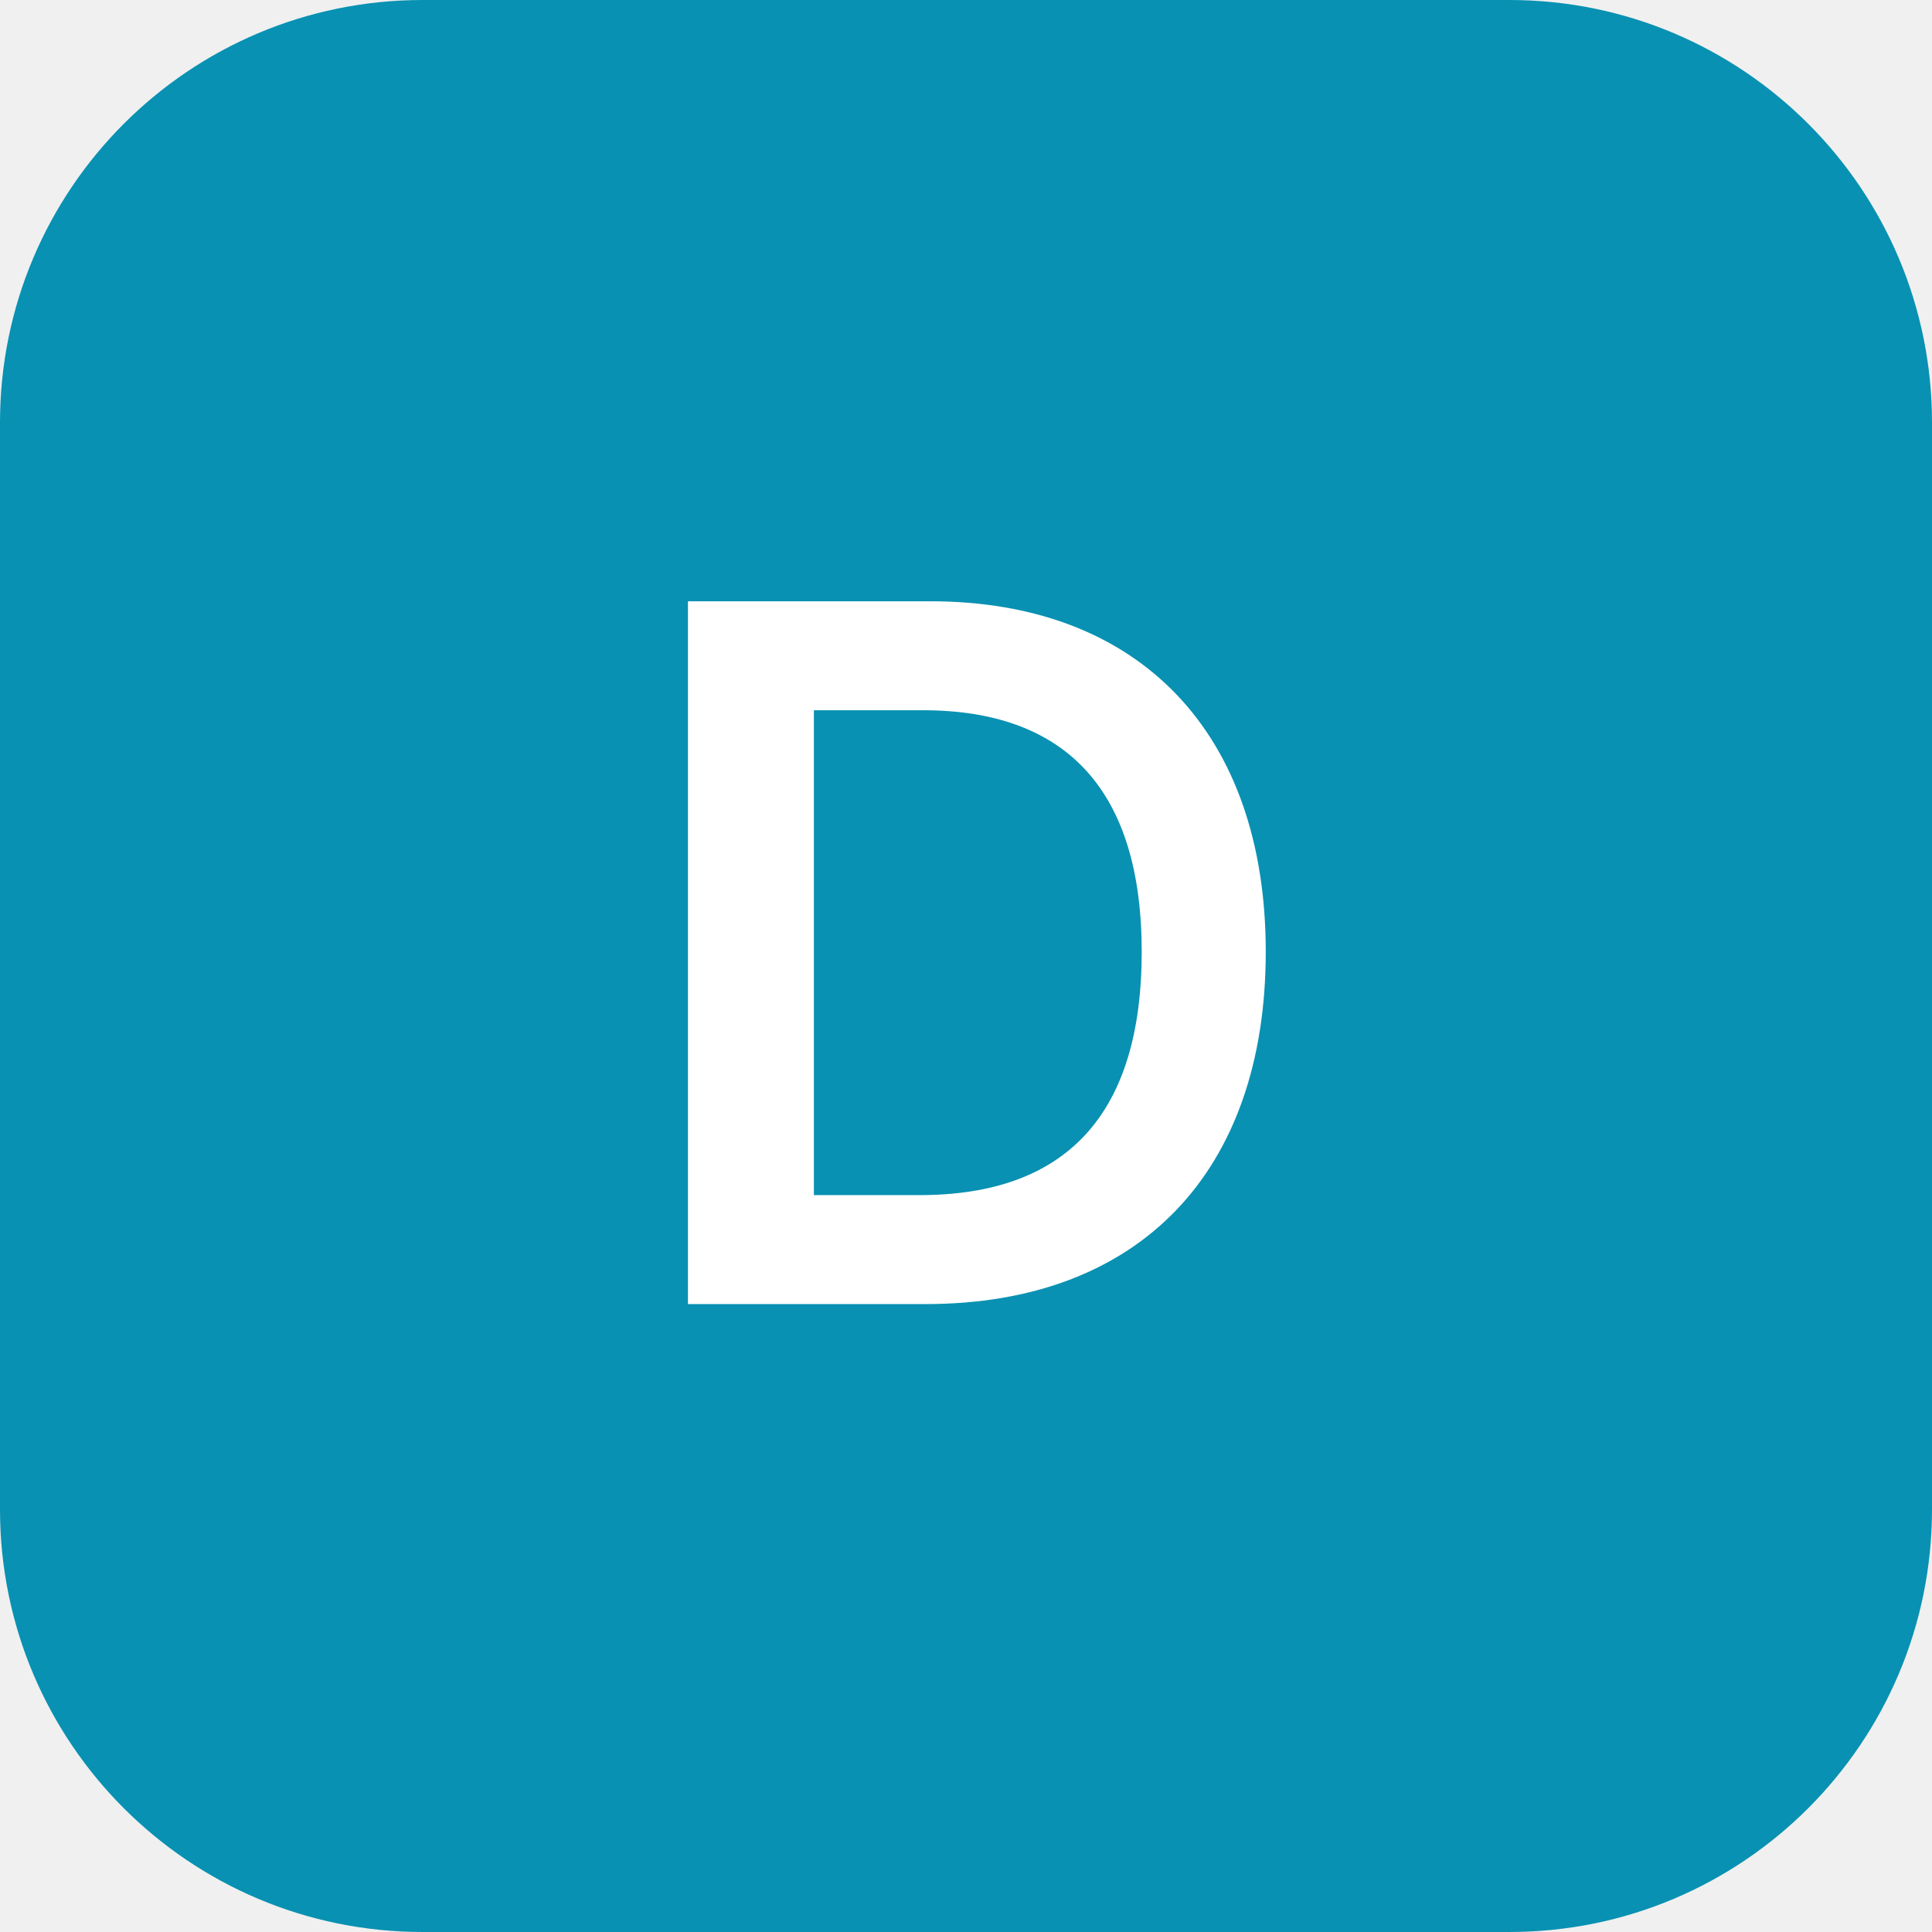
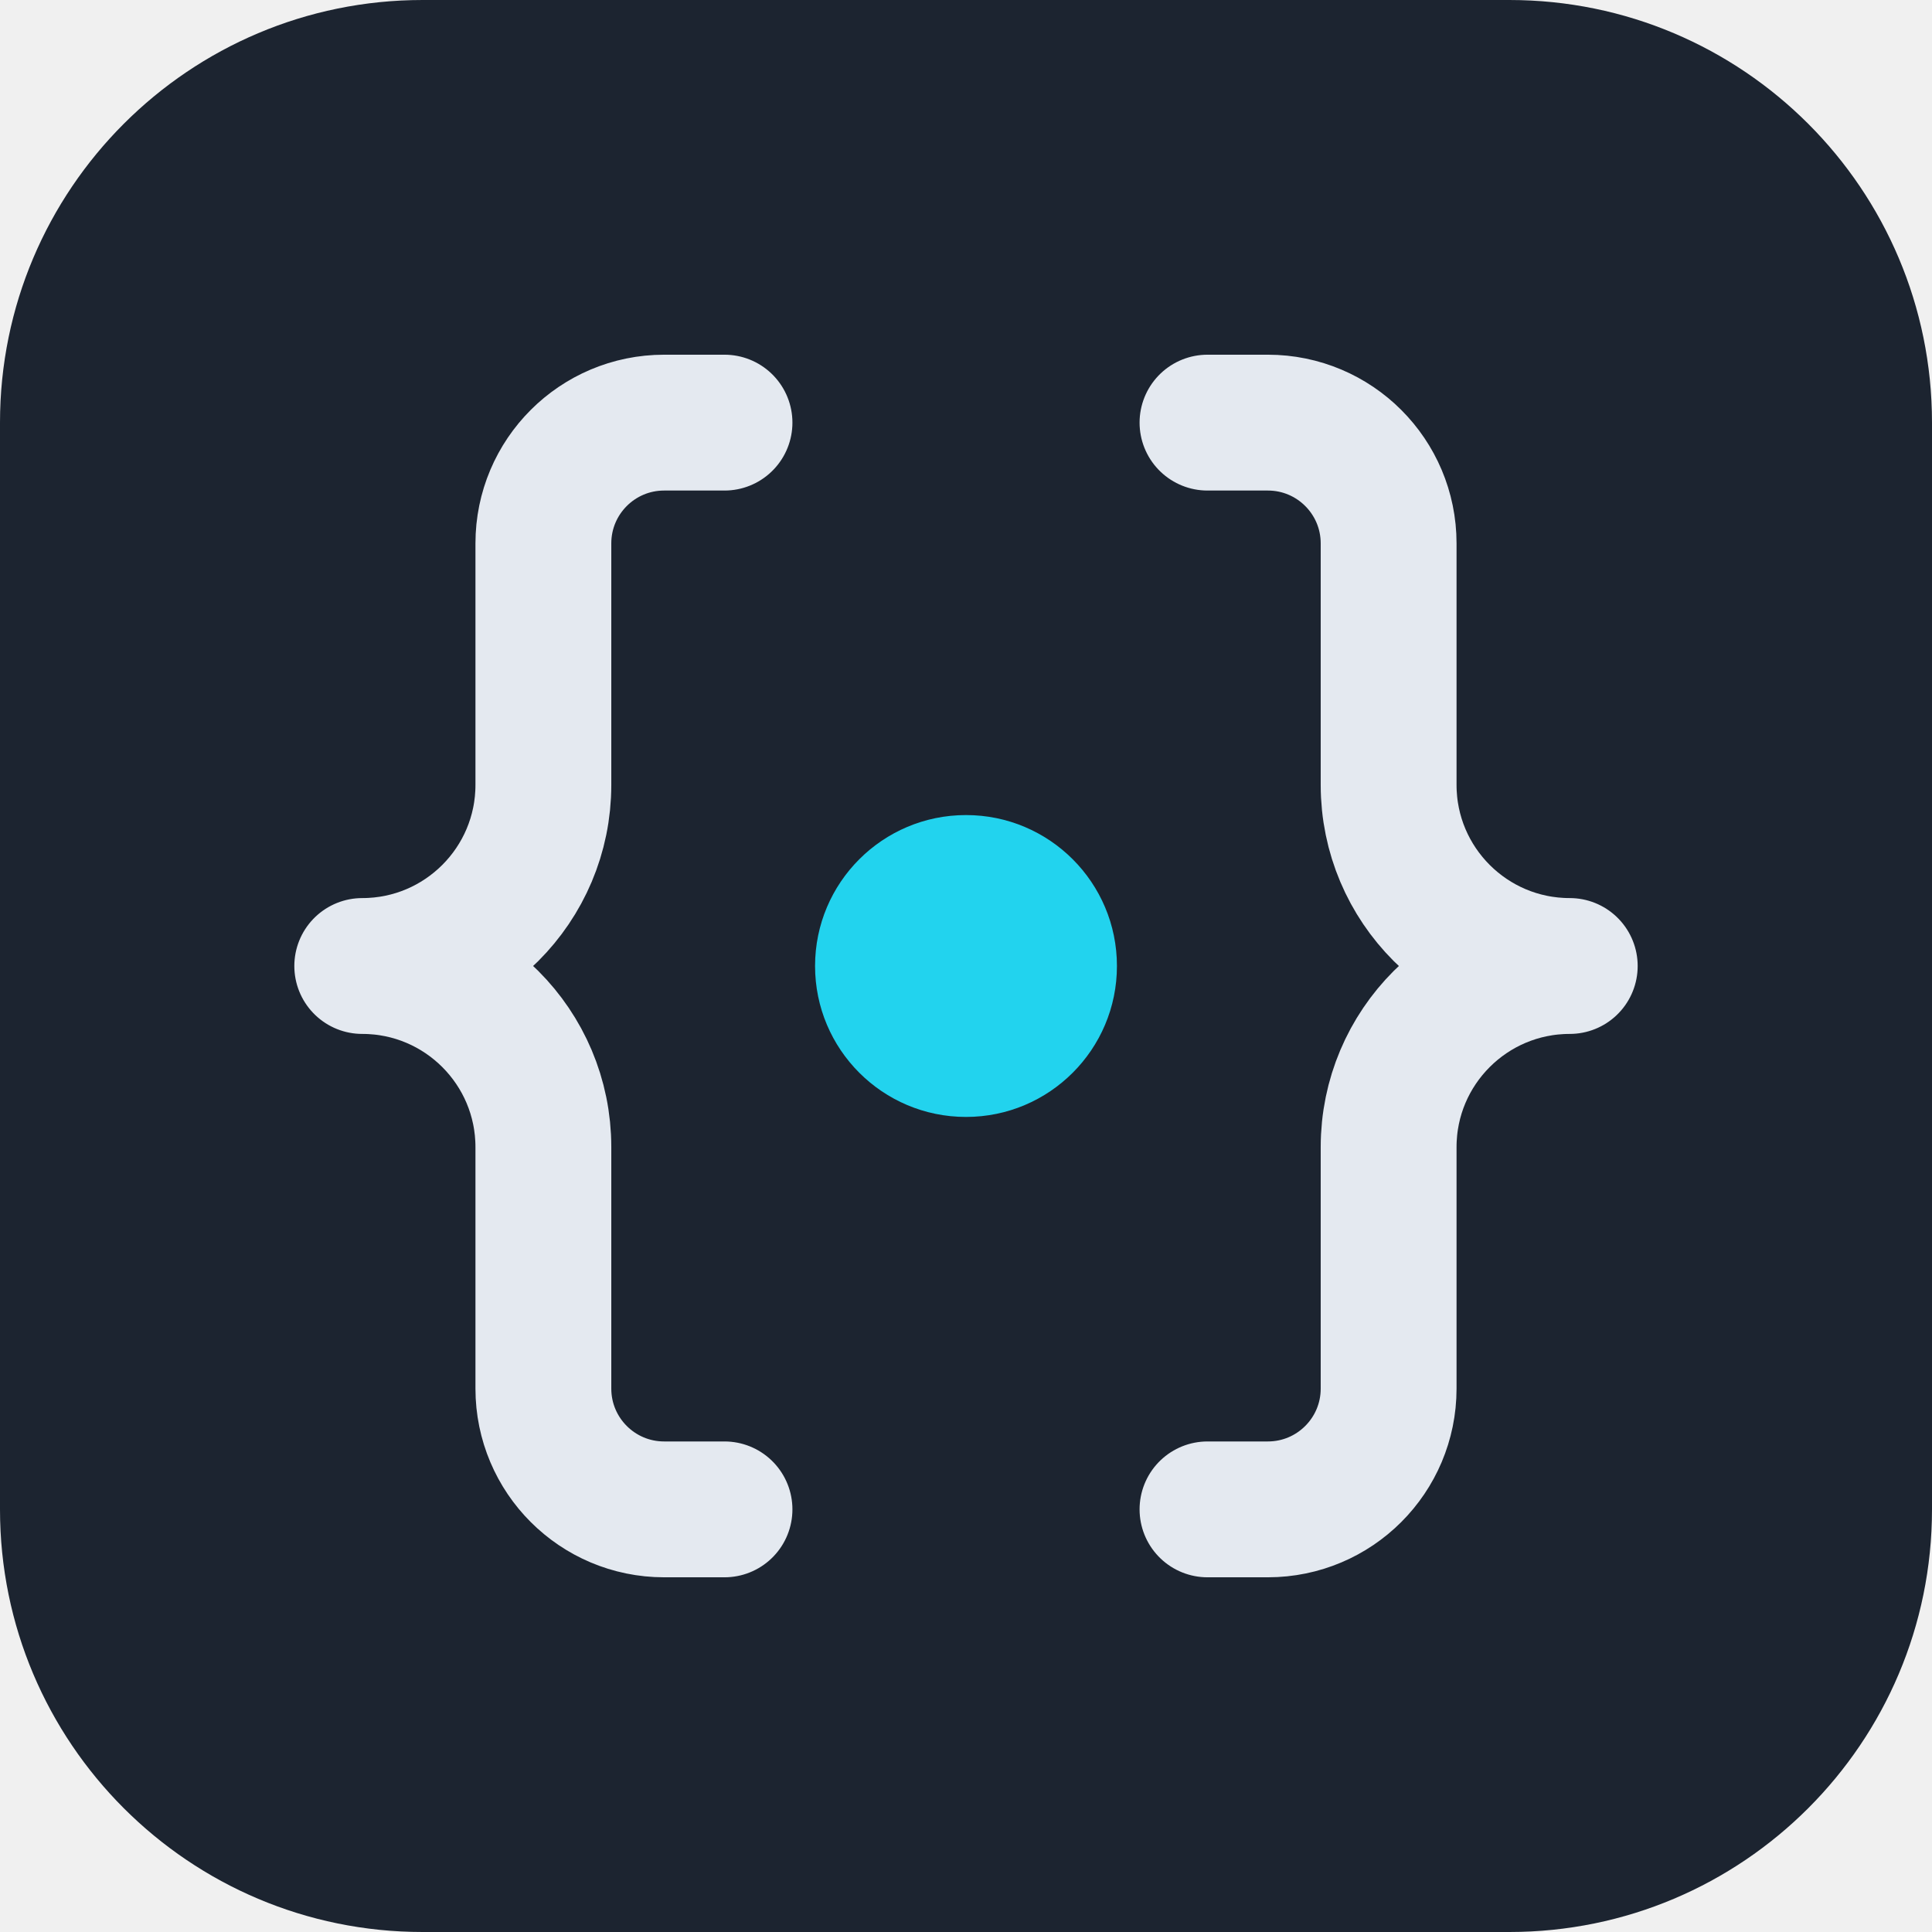
<svg xmlns="http://www.w3.org/2000/svg" viewBox="0 0 64 64">
-   <rect width="64" height="64" rx="14" fill="#0891b2" />
-   <text x="32" y="32" dy="0.35em" text-anchor="middle" font-family="ui-sans-serif, system-ui, -apple-system, sans-serif" font-size="32" font-weight="600" fill="#ffffff">D</text>
+   <rect width="64" height="64" rx="14" fill="#1c2430" />
+   <path d="M24 14h-2a4 4 0 0 0-4 4v8a6 6 0 0 1-6 6 6 6 0 0 1 6 6v8a4 4 0 0 0 4 4h2M40 14h2a4 4 0 0 1 4 4v8a6 6 0 0 0 6 6 6 6 0 0 0-6 6v8a4 4 0 0 1-4 4h-2" fill="none" stroke="#e4e9f0" stroke-width="4.5" stroke-linecap="round" stroke-linejoin="round" />
+   <circle cx="32" cy="32" r="5" fill="#22d3ee" />
</svg>
